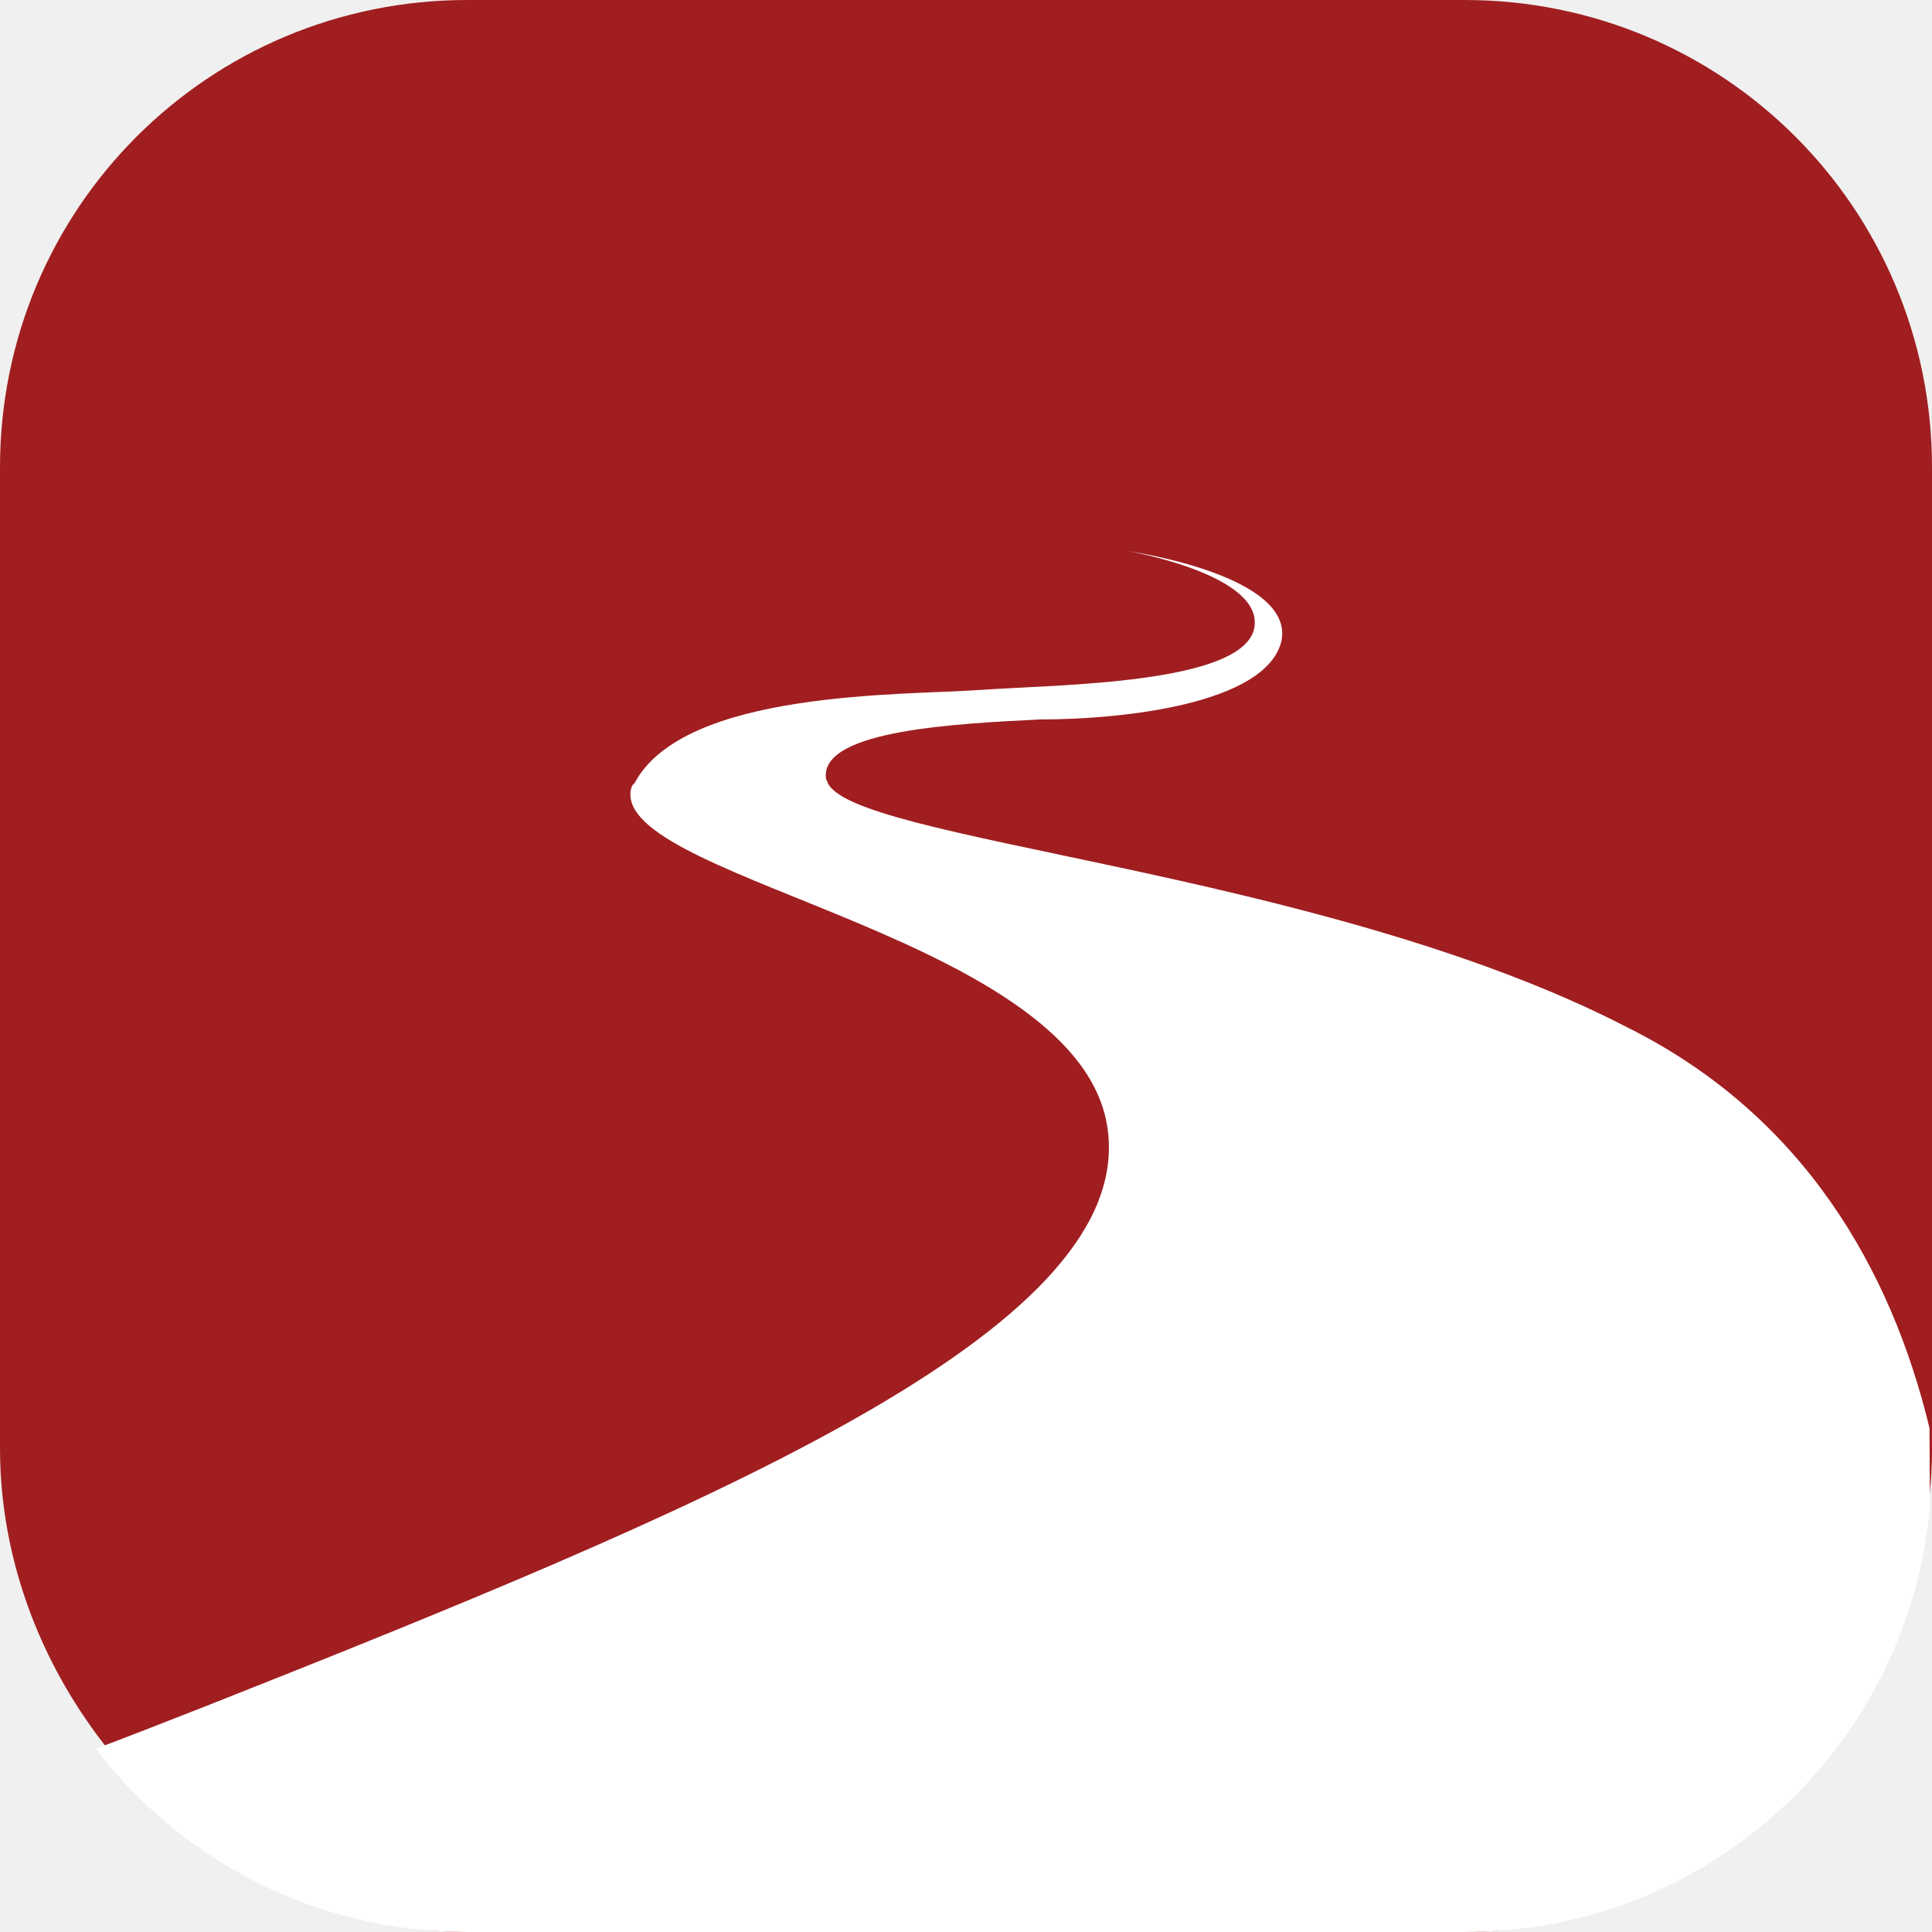
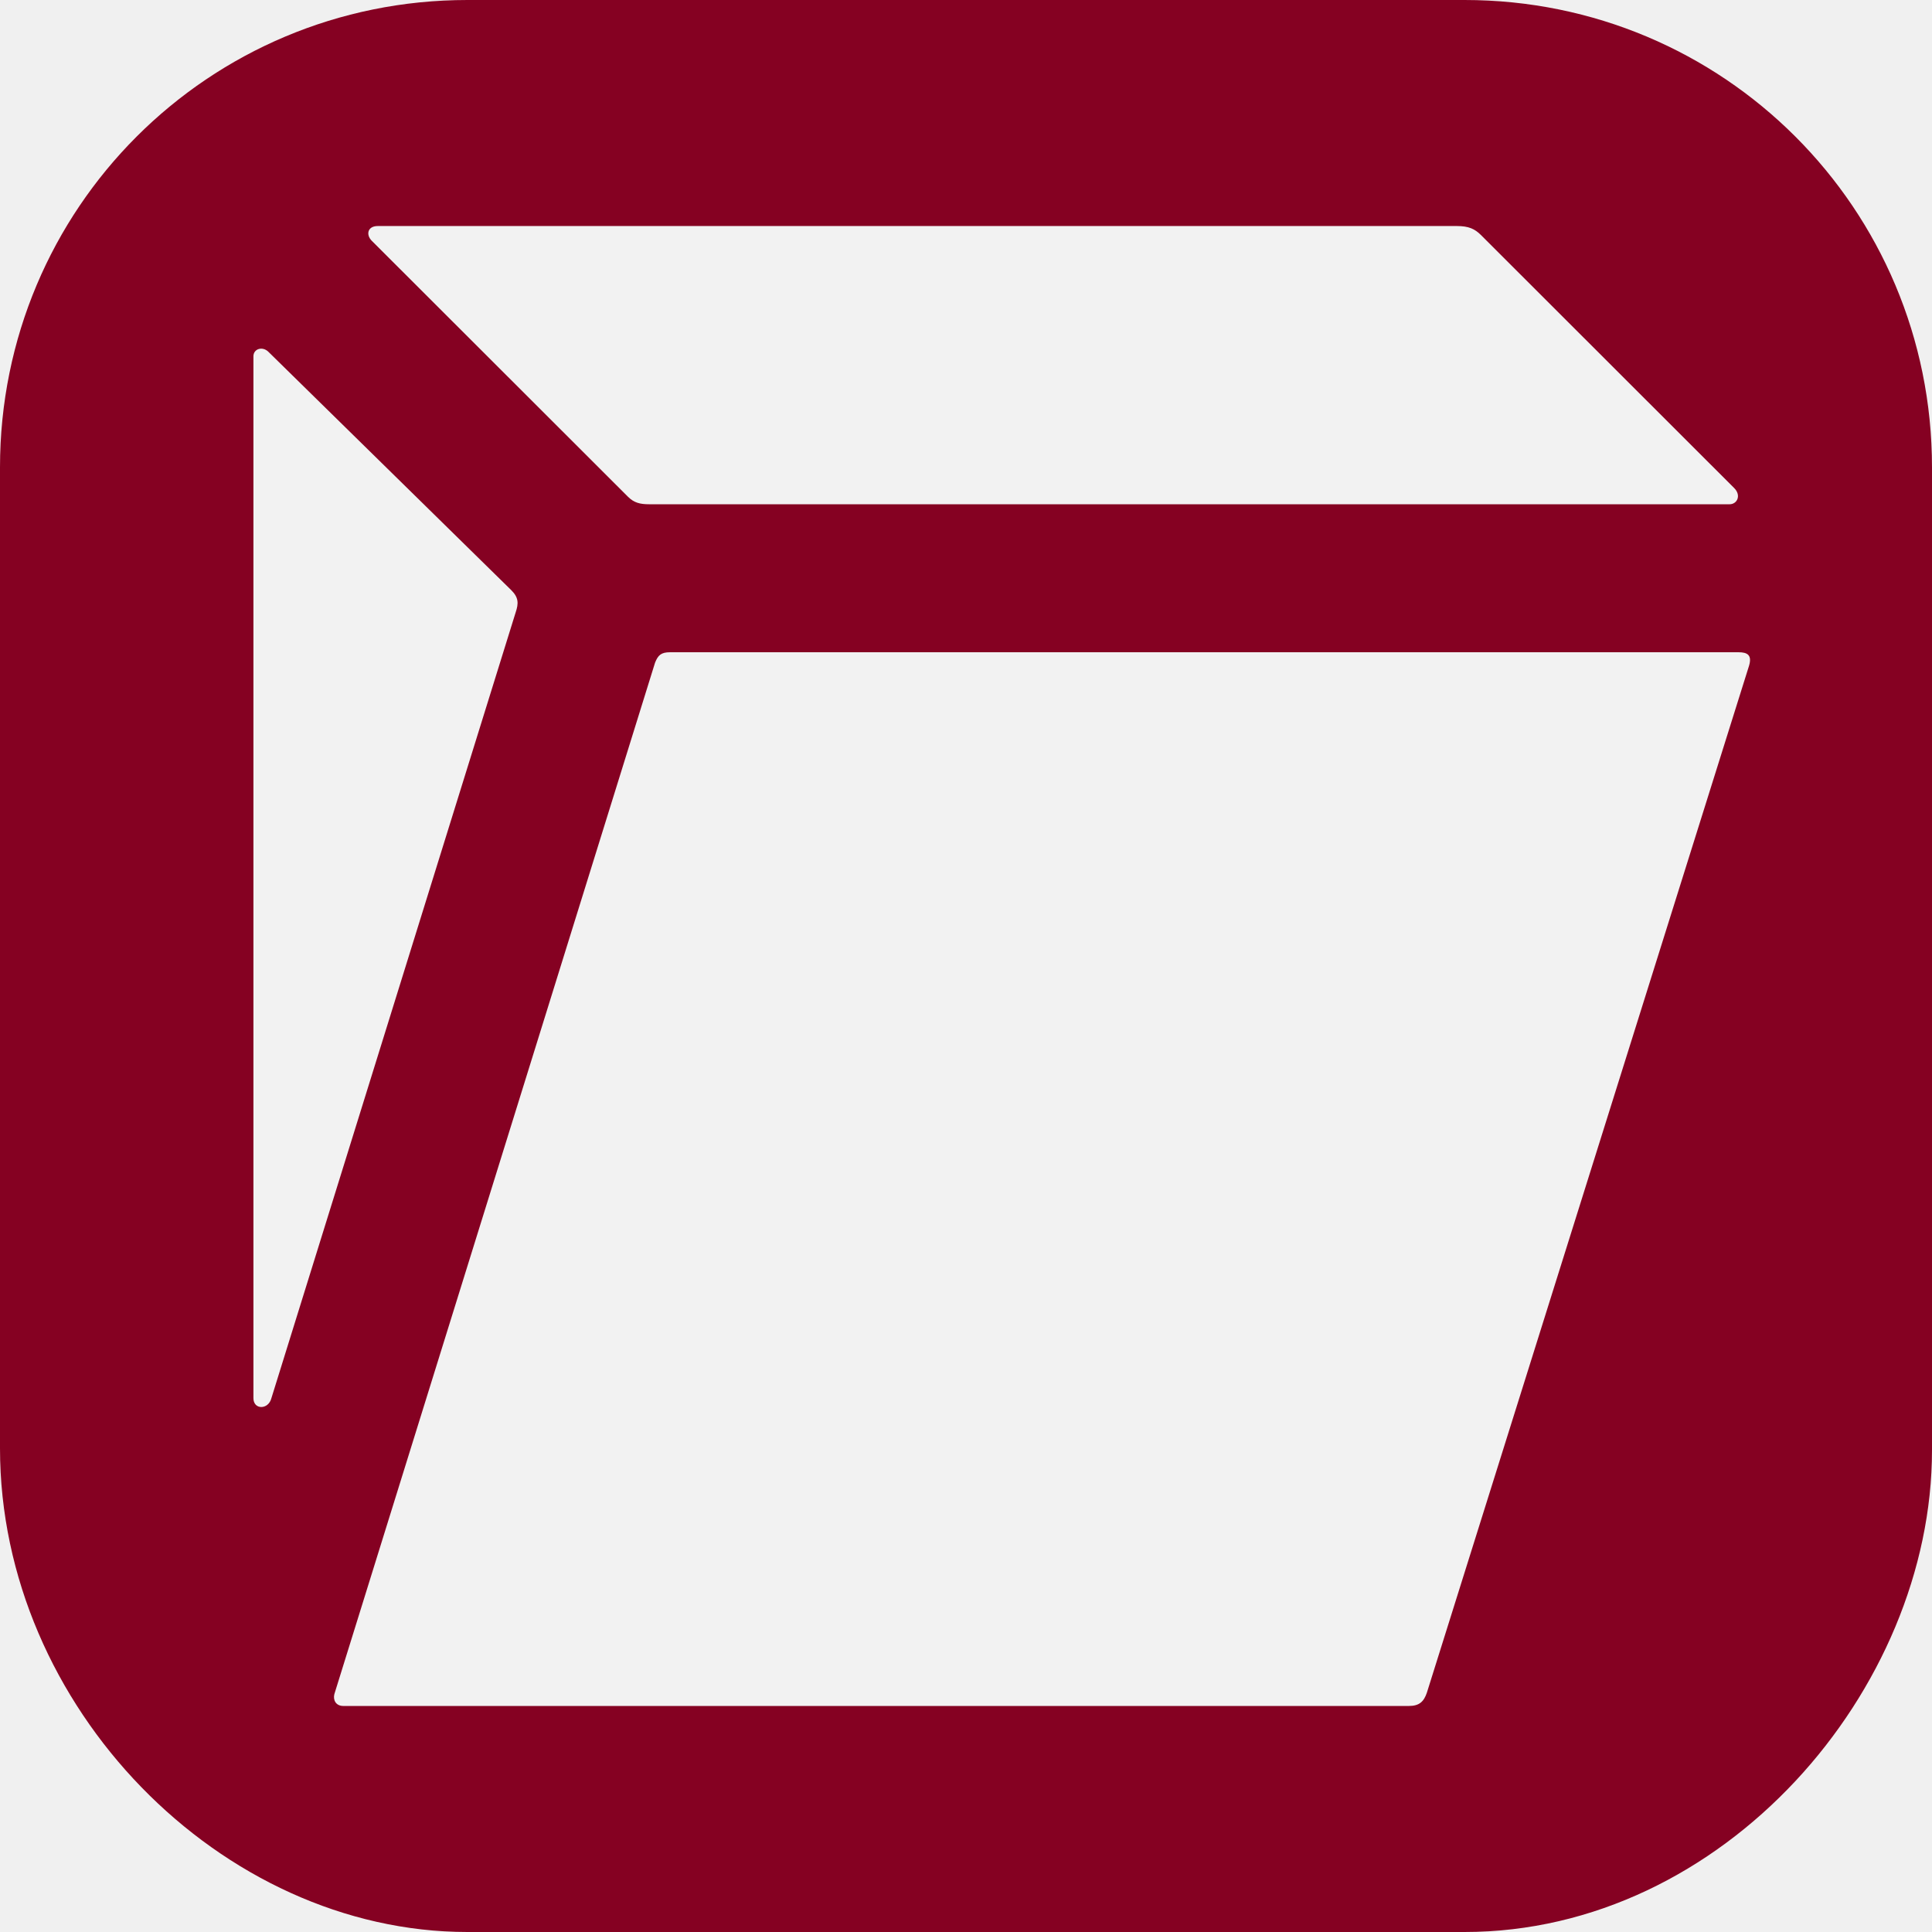
<svg xmlns="http://www.w3.org/2000/svg" fill="none" viewBox="0 0 1024 1024" version="1.1" id="svg6" xml:space="preserve">
  <defs id="defs10" />
-   <path fill="#4ab7ee" d="M 247.754,0 H 776.246 C 913.502,0 1024,110.498 1024,247.754 V 768.576 C 1024,895.86 913.502,1024 776.246,1024 H 247.754 C 117.27,1024 0,904.824 0,767.568 V 247.754 C 0,110.498 110.498,0 247.754,0 Z" id="path1045" style="fill:#a01e20;fill-opacity:1" />
-   <path id="path2" style="fill:#ffffff;fill-opacity:1" d="m 598.201,292.16 c 0,0 66.979,11.63 66.865,37.795 0,0.927 -0.087,1.849 -0.227,2.779 -5.814,30.06 -104.659,30.048 -145.359,32.955 -40.701,2.907 -156.99,-2.7e-4 -183.154,49.422 -1.471,0.817 -2.162,3.372 -2.191,5.814 -0.555,46.596 239.213,77.087 252.926,177.42 0.462,3.285 0.686,6.57 0.686,9.826 0,101.751 -215.132,191.876 -479.686,296.535 -18.905,7.406 -38.16,14.958 -57.285,22.18 C 95.971,986.034 167.236,1024 247.754,1024 h 528.492 c 129.747,0 235.444,-98.776 246.637,-225.518 l -0.205,-41.59 C 1002.328,672.584 955.811,591.183 862.781,544.668 699.979,460.36 447.054,445.823 438.332,413.844 c -0.462,-0.267 -0.687,-1.613 -0.658,-2.906 0,-23.798 67.985,-27.34 113.381,-29.613 46.515,0 119.035,-8.722 127.916,-40.701 0.439,-1.657 0.631,-3.284 0.631,-4.854 0,-31.979 -81.4,-43.609 -81.4,-43.609 z" />
+   <path fill="#4ab7ee" d="M 247.754,0 H 776.246 C 913.502,0 1024,110.498 1024,247.754 V 768.576 C 1024,895.86 913.502,1024 776.246,1024 H 247.754 C 117.27,1024 0,904.824 0,767.568 V 247.754 C 0,110.498 110.498,0 247.754,0 Z" id="path1045" style="fill:#850122;fill-opacity:1" />
+   <g id="g3" transform="matrix(2.490218,0,0,2.490218,134.1093,118.1735)" style="fill:#f2f2f2;fill-opacity:1">
+     <path d="M 25.284,3.804 79.829,58.297 c 1.276,1.26 2.552,1.575 4.466,1.575 H 314.279 c 1.595,0 2.552,-1.89 0.957,-3.465 L 261.329,2.544 C 260.053,1.284 258.777,0.654 256.225,0.654 H 26.56 c -2.233,0 -2.552,1.89 -1.276,3.15 z" fill="#850122" id="path1" style="fill:#f2f2f2;fill-opacity:1" />
+     <path d="m 17.31,313.125 c -0.319,1.26 0.319,2.52 1.914,2.52 H 246.018 c 2.233,0 3.19,-0.945 3.828,-2.835 l 68.58,-218.604 c 0.638,-2.205 -0.319,-2.835 -2.233,-2.835 H 88.761 c -1.914,0 -2.552,0.63 -3.19,2.205 z" fill="#850122" id="path2-2" style="fill:#f2f2f2;fill-opacity:1" />
+     <path d="m 0.085,250.126 c 0,2.52 3.19,2.52 3.828,0 L 55.906,82.866 c 0.638,-1.89 0.638,-3.15 -0.957,-4.725 L 3.275,27.427 c -1.276,-1.26 -3.19,-0.63 -3.19,0.945 z" fill="#850122" id="path3" style="fill:#f2f2f2;fill-opacity:1" />
+   </g>
</svg>
